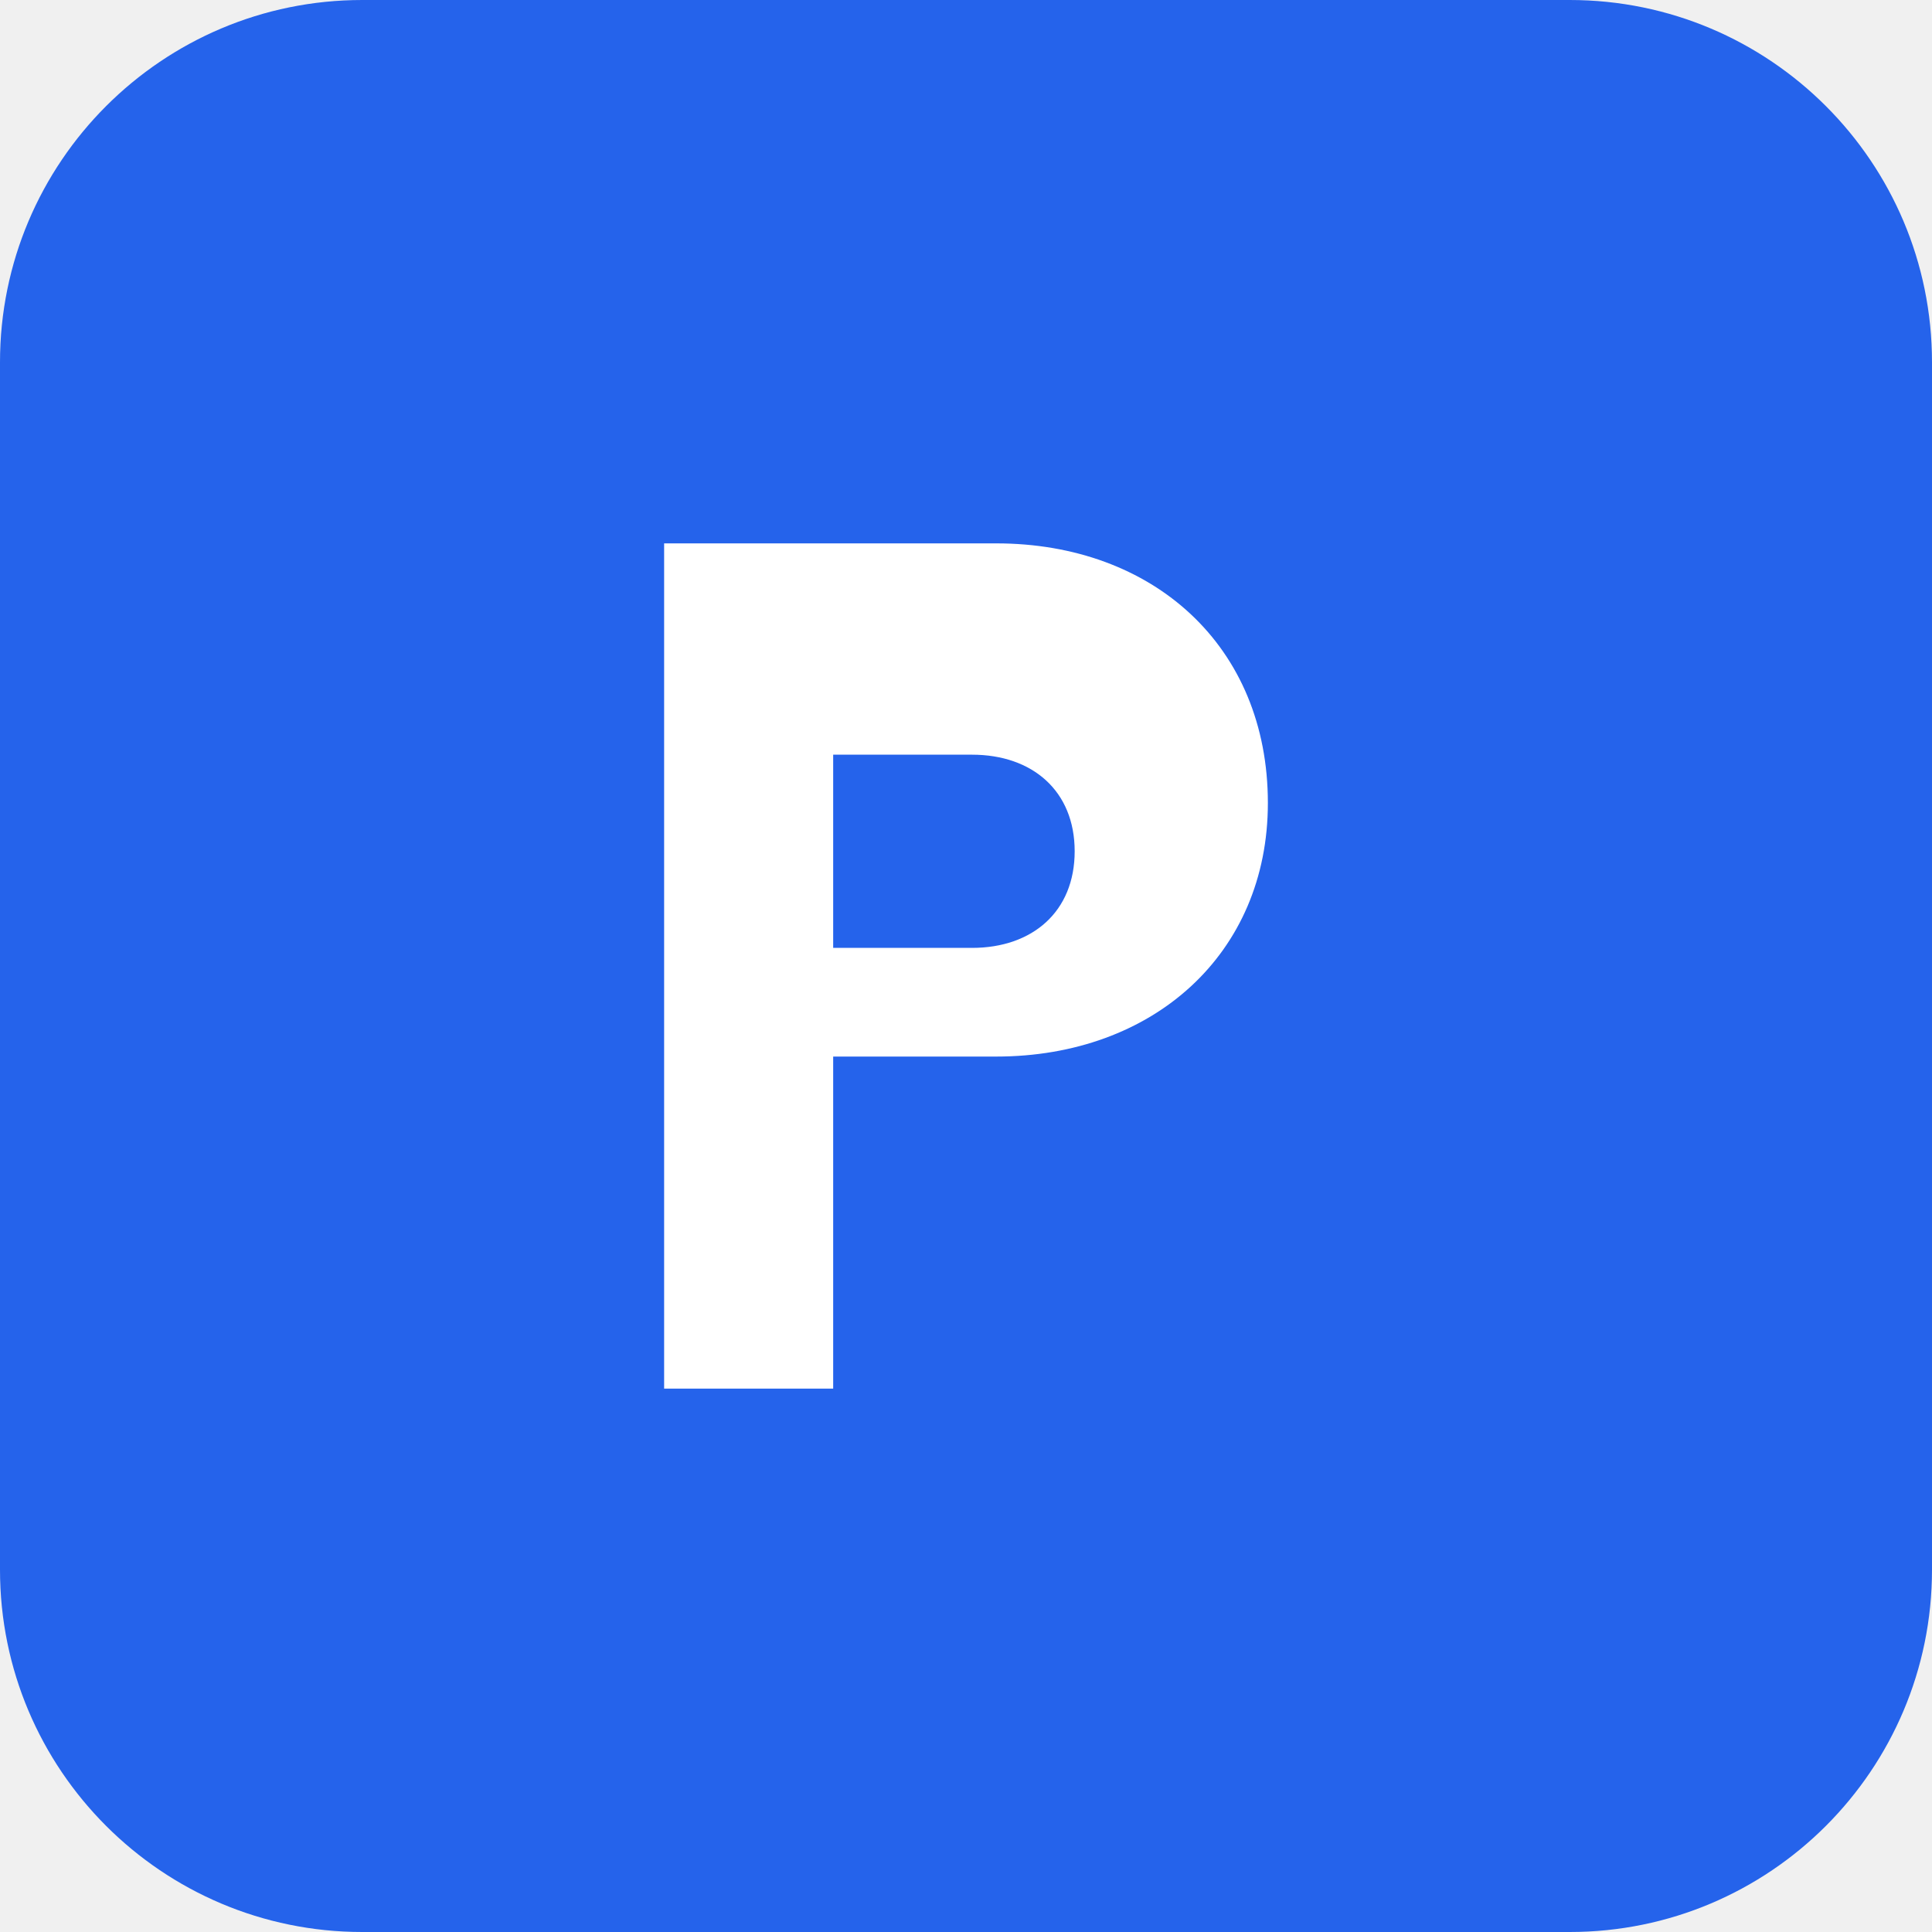
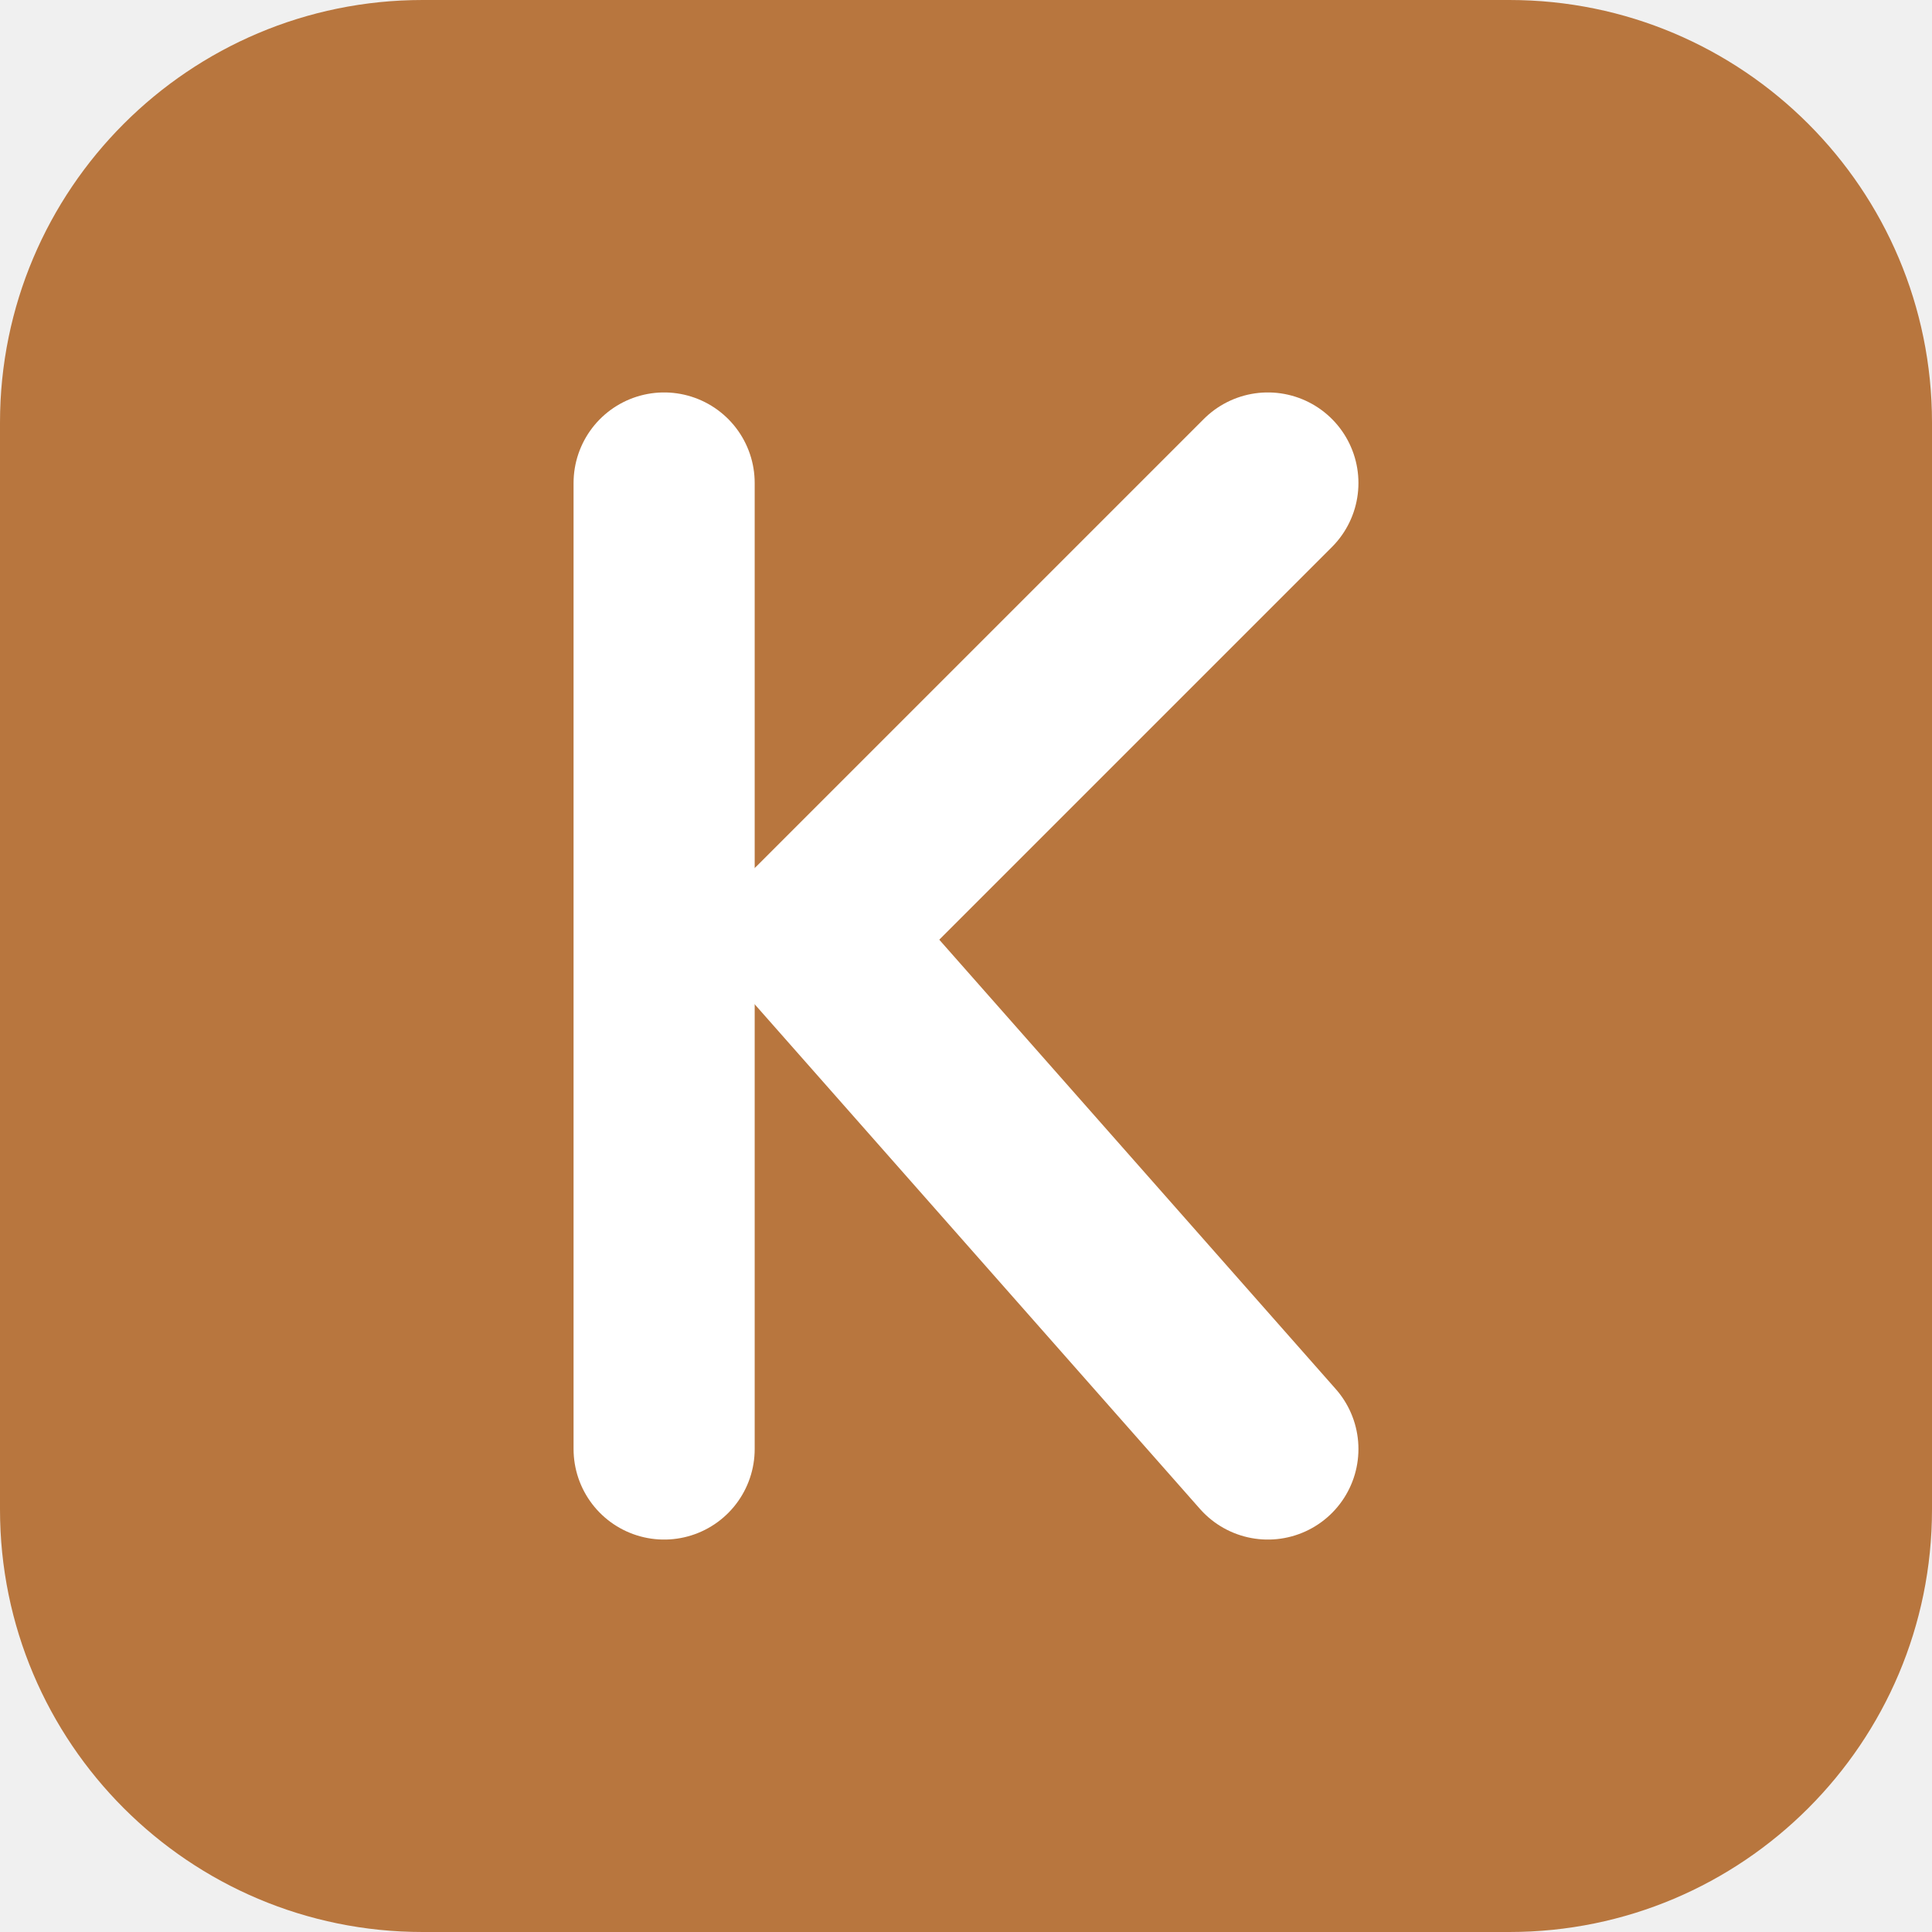
<svg xmlns="http://www.w3.org/2000/svg" viewBox="0 0 32 32">
-   <rect width="32" height="32" rx="6" fill="#2563eb" />
-   <path d="M11 23V9h5.5c2.6 0 4.5 1.7 4.5 4.3 0 2.5-1.9 4.2-4.5 4.2H13.8V23H11zm2.8-7.3h2.3c1 0 1.7-.6 1.7-1.6s-.7-1.6-1.7-1.6h-2.3v3.2z" fill="#ffffff" />
+   <rect width="32" height="32" rx="7" fill="#b8763e" />
+   <g stroke="#ffffff" stroke-width="3" stroke-linecap="round" fill="none">
+     <path d="M11 8v16" />
+     <path d="M13.5 15.5 21 8" />
+     <path d="M13.5 15.5 21 24" />
+   </g>
</svg>
